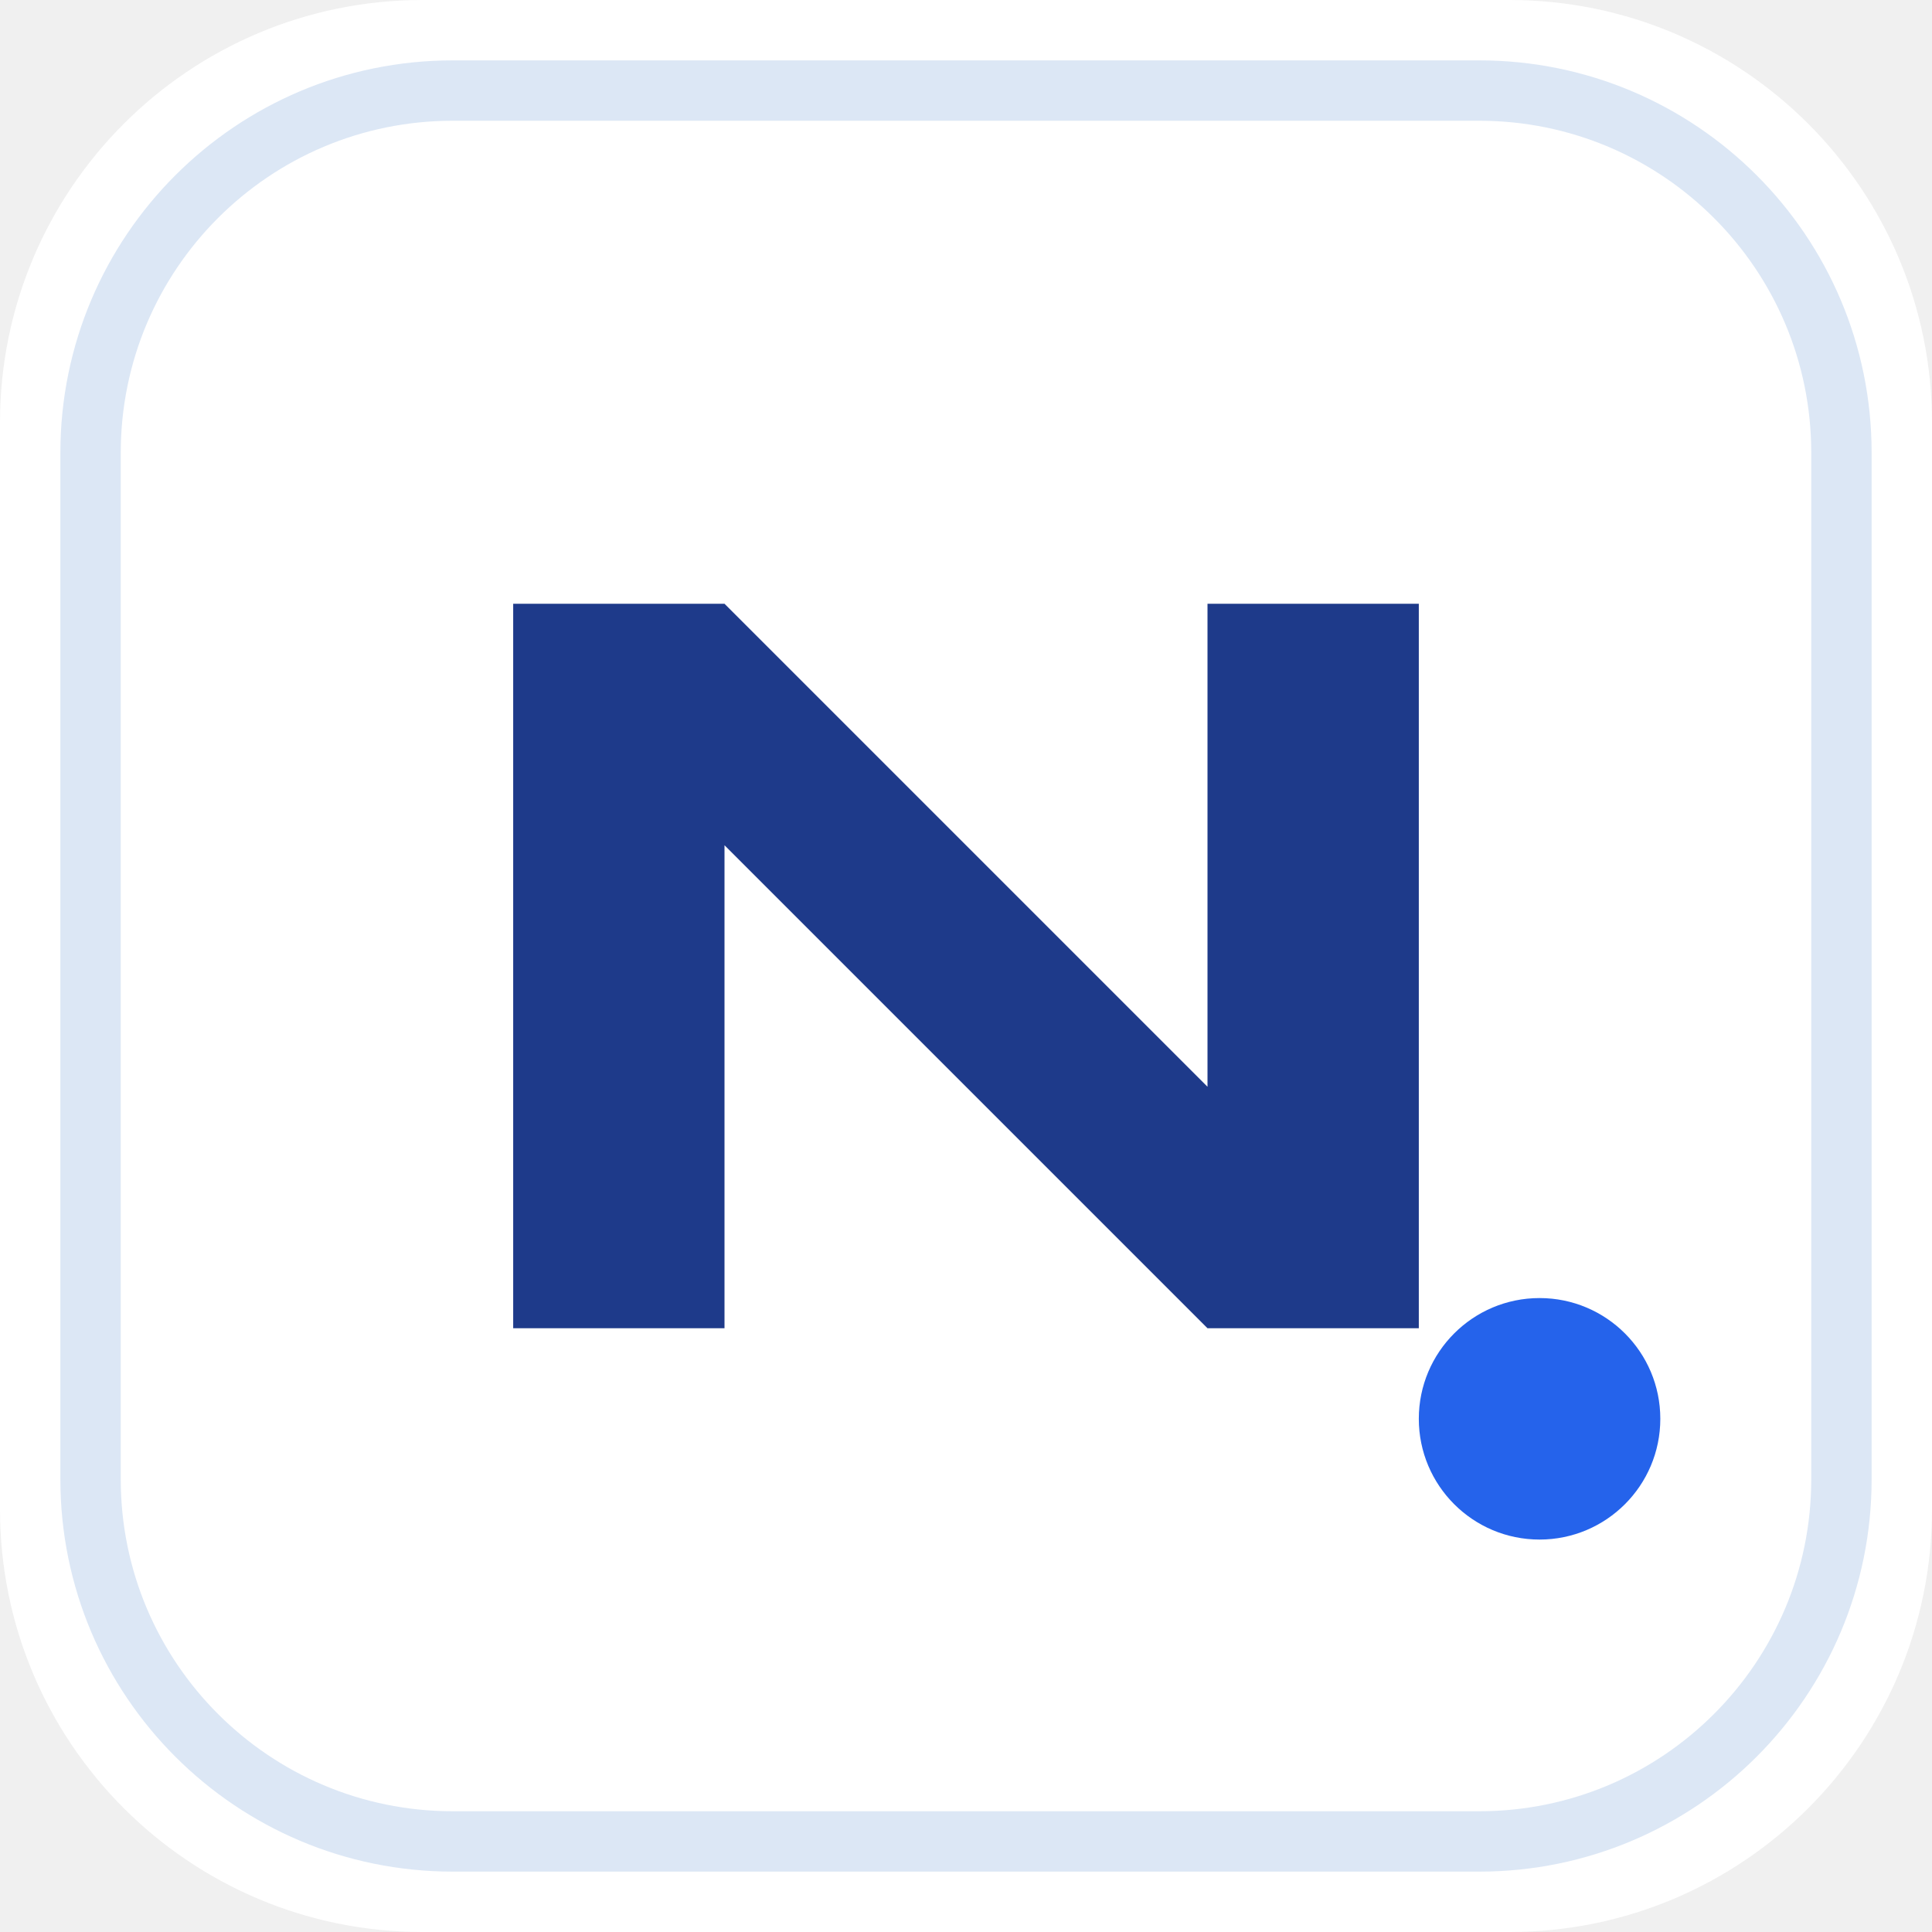
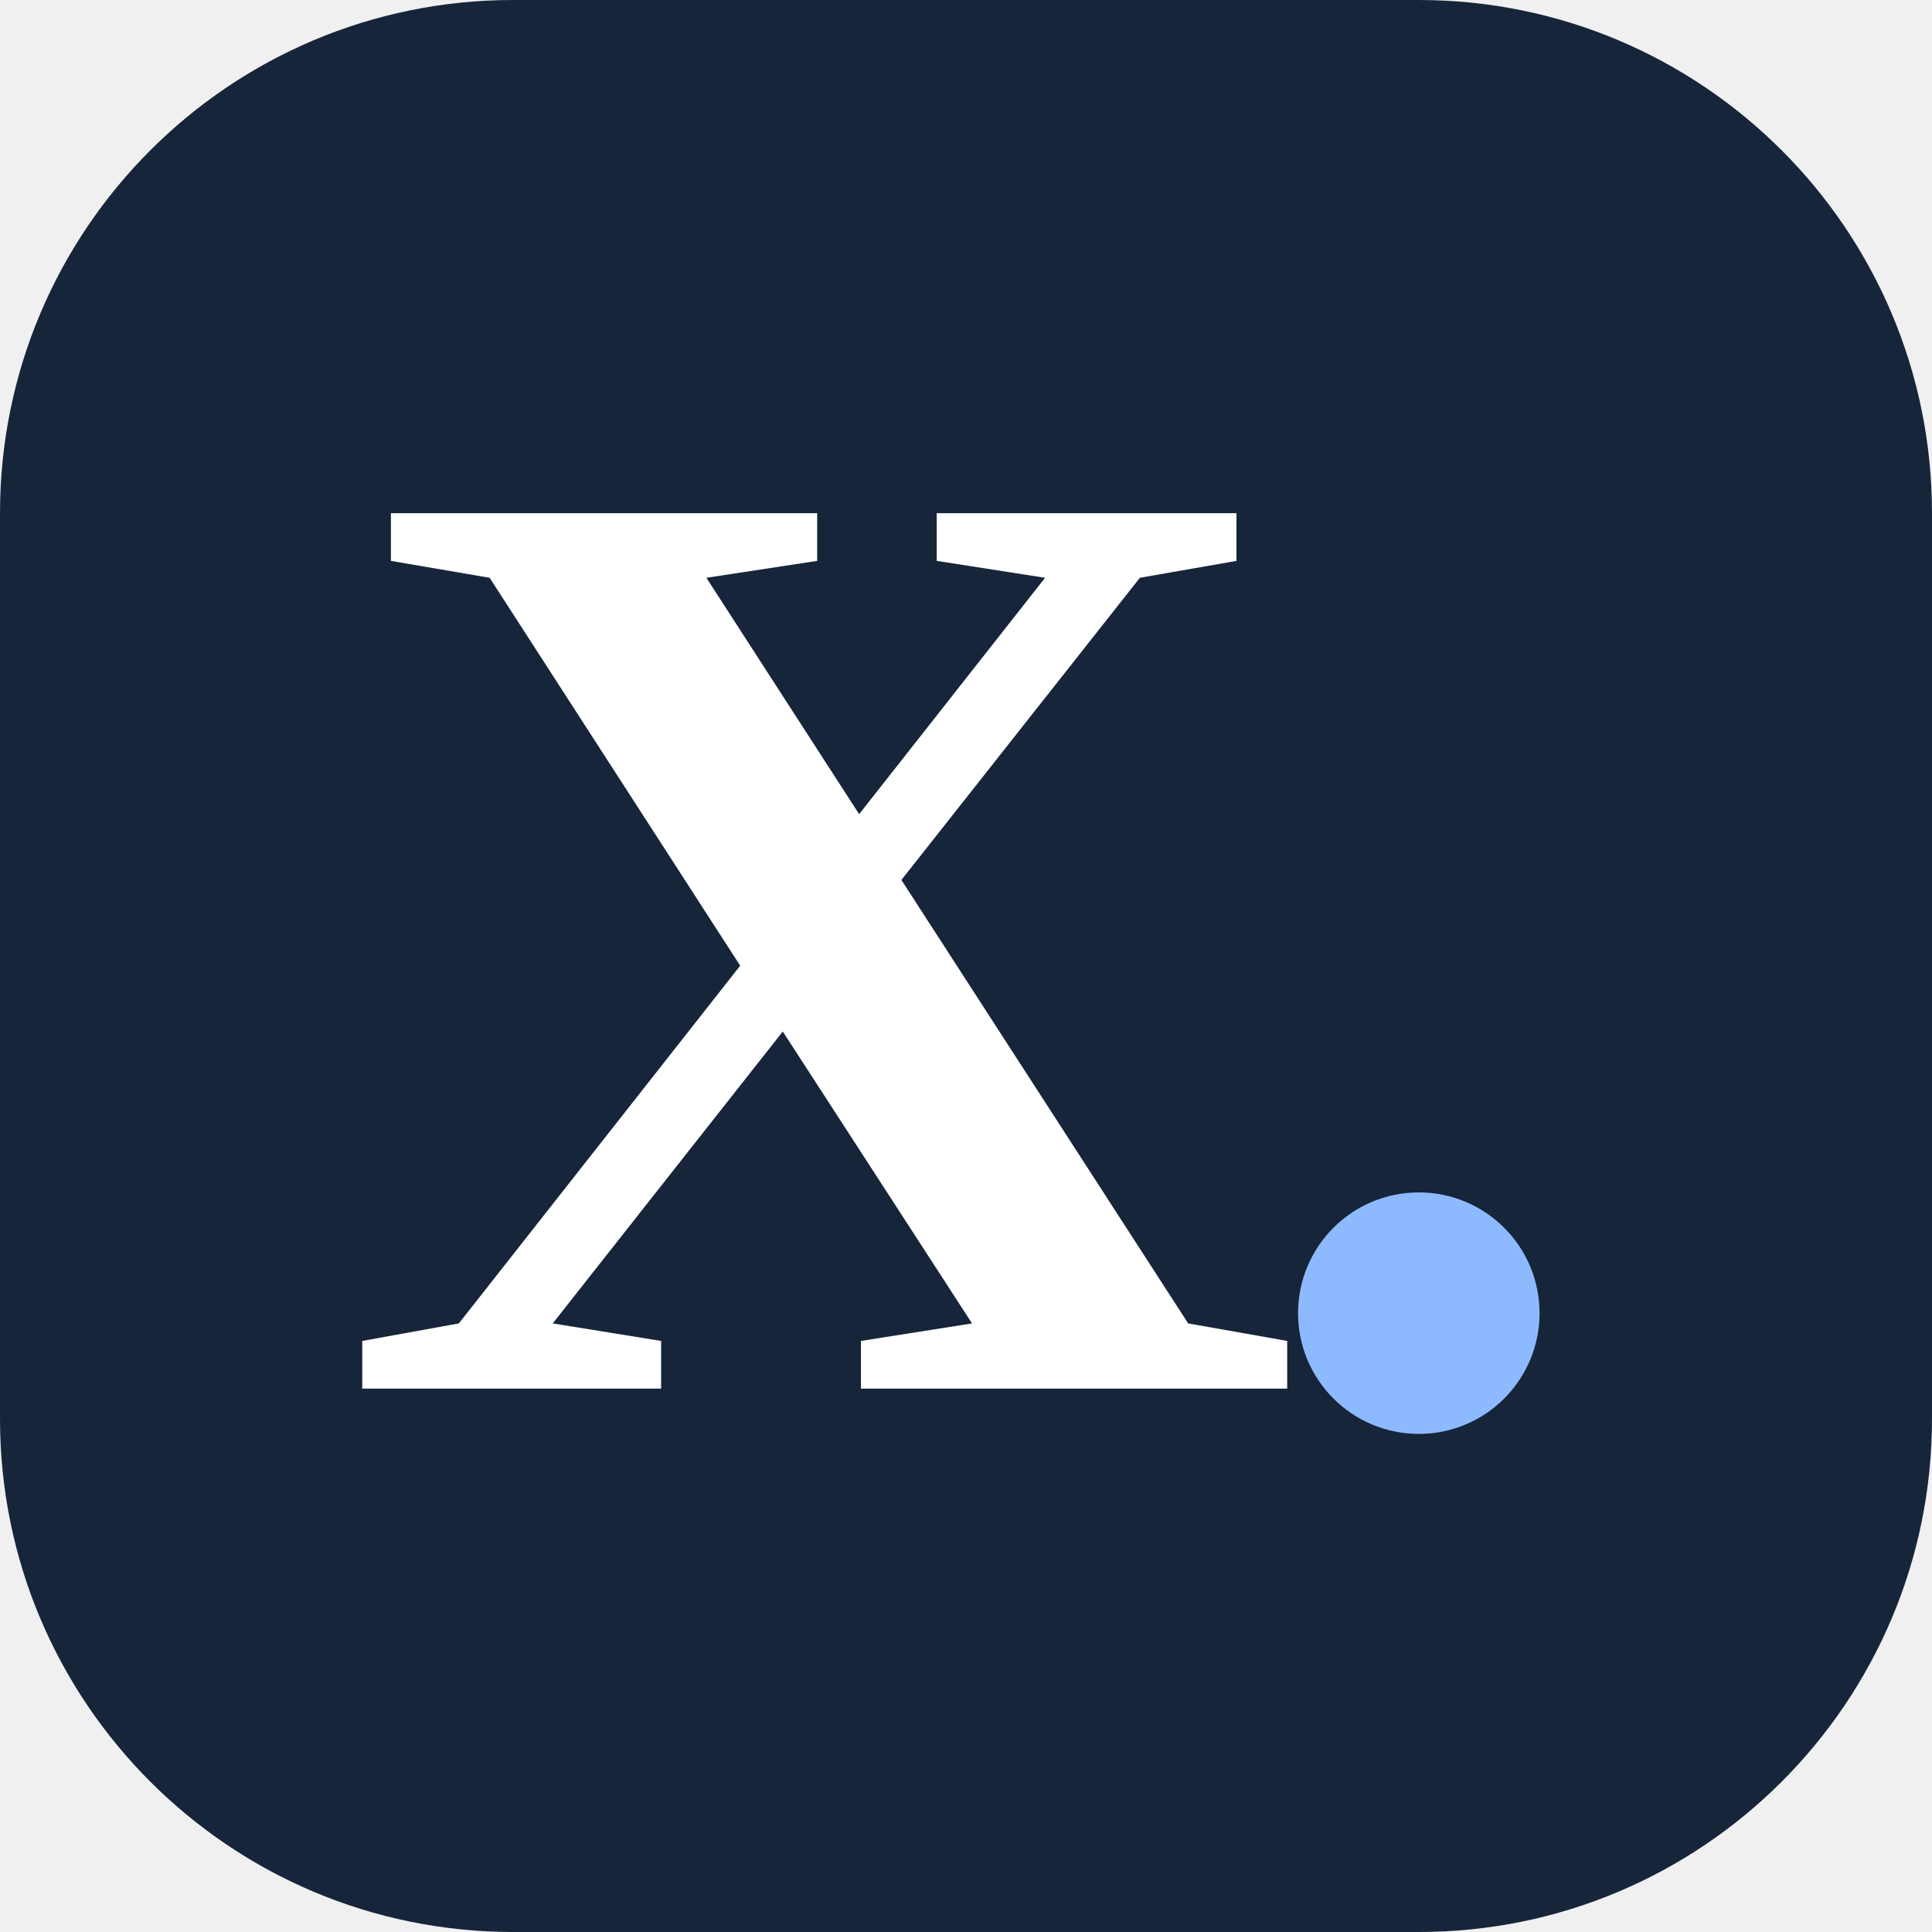
<svg xmlns="http://www.w3.org/2000/svg" width="64" height="64" viewBox="0 0 64 64">
-   <rect width="64" height="64" rx="14" fill="#FFFFFF" />
-   <rect x="3" y="3" width="58" height="58" rx="12" fill="none" stroke="#DCE7F5" stroke-width="2" />
-   <path d="M17 44V20h7l16 16V20h7v24h-7L24 28v16z" fill="#1E3A8A" />
-   <circle cx="51" cy="47" r="4" fill="#2563EB" />
+   <rect width="64" height="64" rx="17" fill="#16253A" />
+   <path d="M18.31 43.84L21.9 44.42L21.9 46L12 46L12 44.42L15.2 43.84L24.52 31.99L16.22 19.14L12.95 18.58L12.95 17L27.07 17L27.07 18.58L23.4 19.14L28.46 26.97L34.62 19.14L31.03 18.58L31.03 17L40.96 17L40.96 18.58L37.76 19.14L29.86 29.15L39.36 43.84L42.64 44.42L42.64 46L28.52 46L28.52 44.42L32.2 43.84L25.93 34.17Z" fill="#FFFFFF" />
+   <circle cx="47" cy="43.5" r="4" fill="#8DBAFF" />
</svg>
